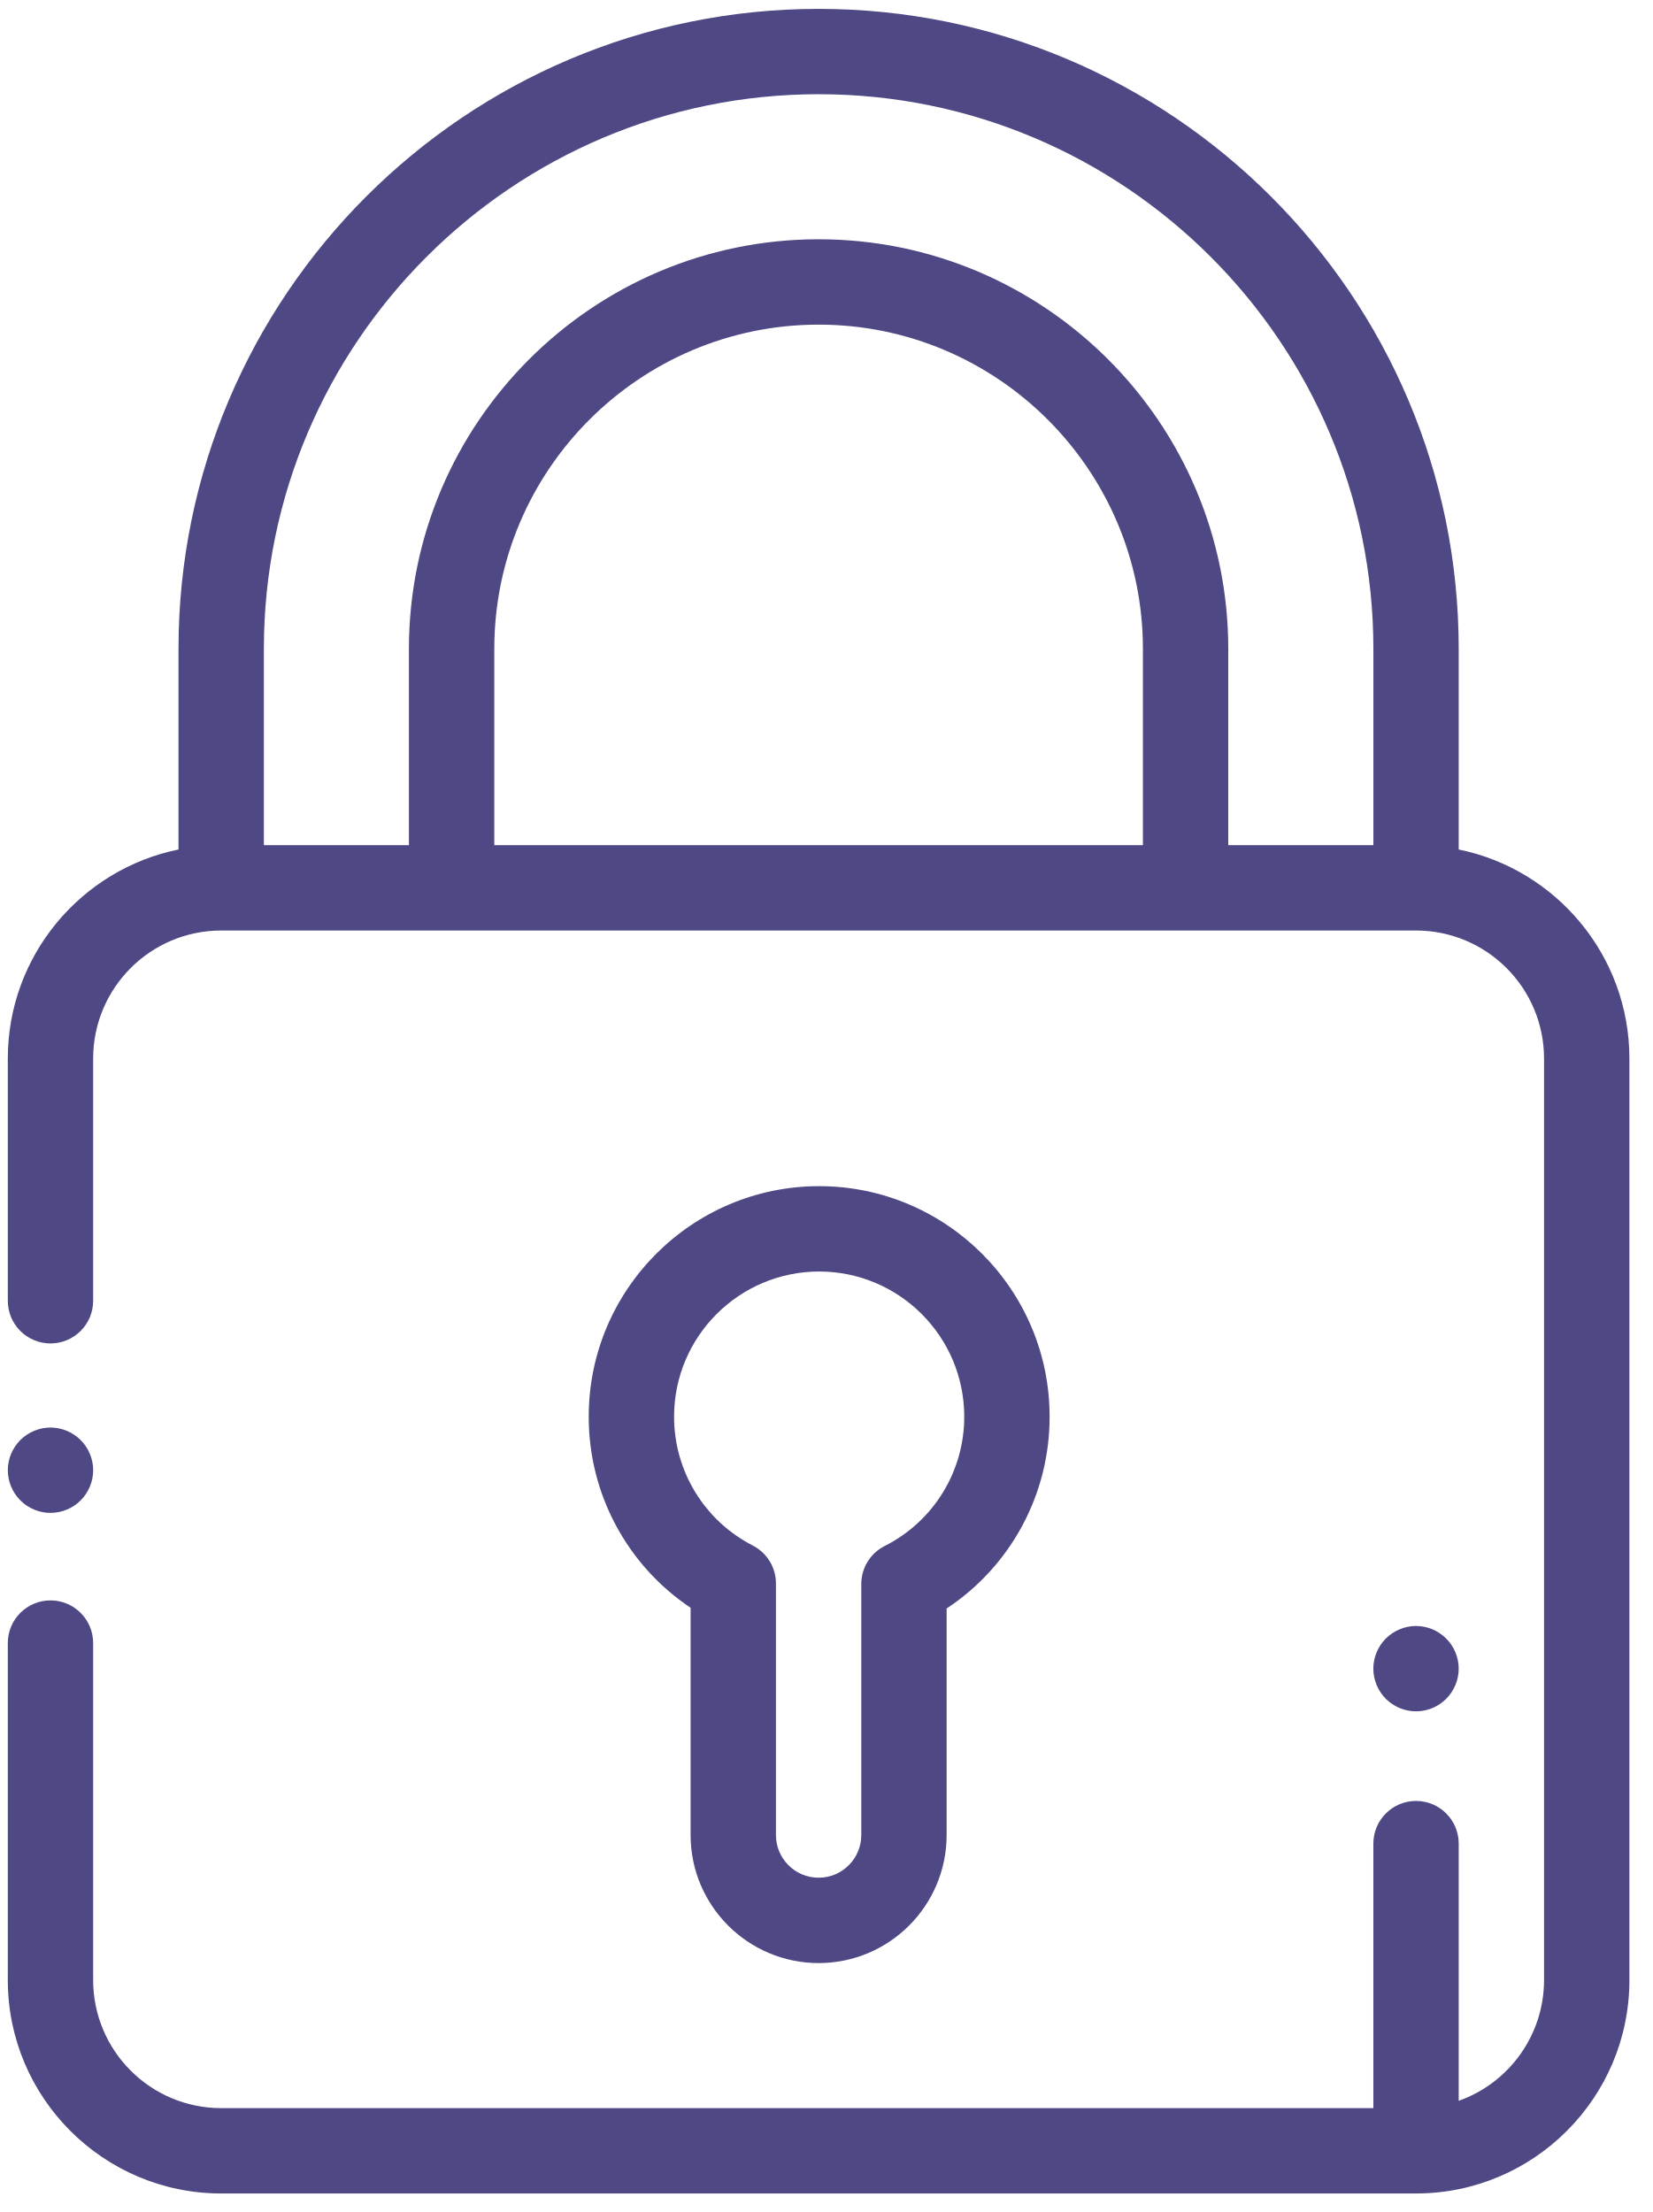
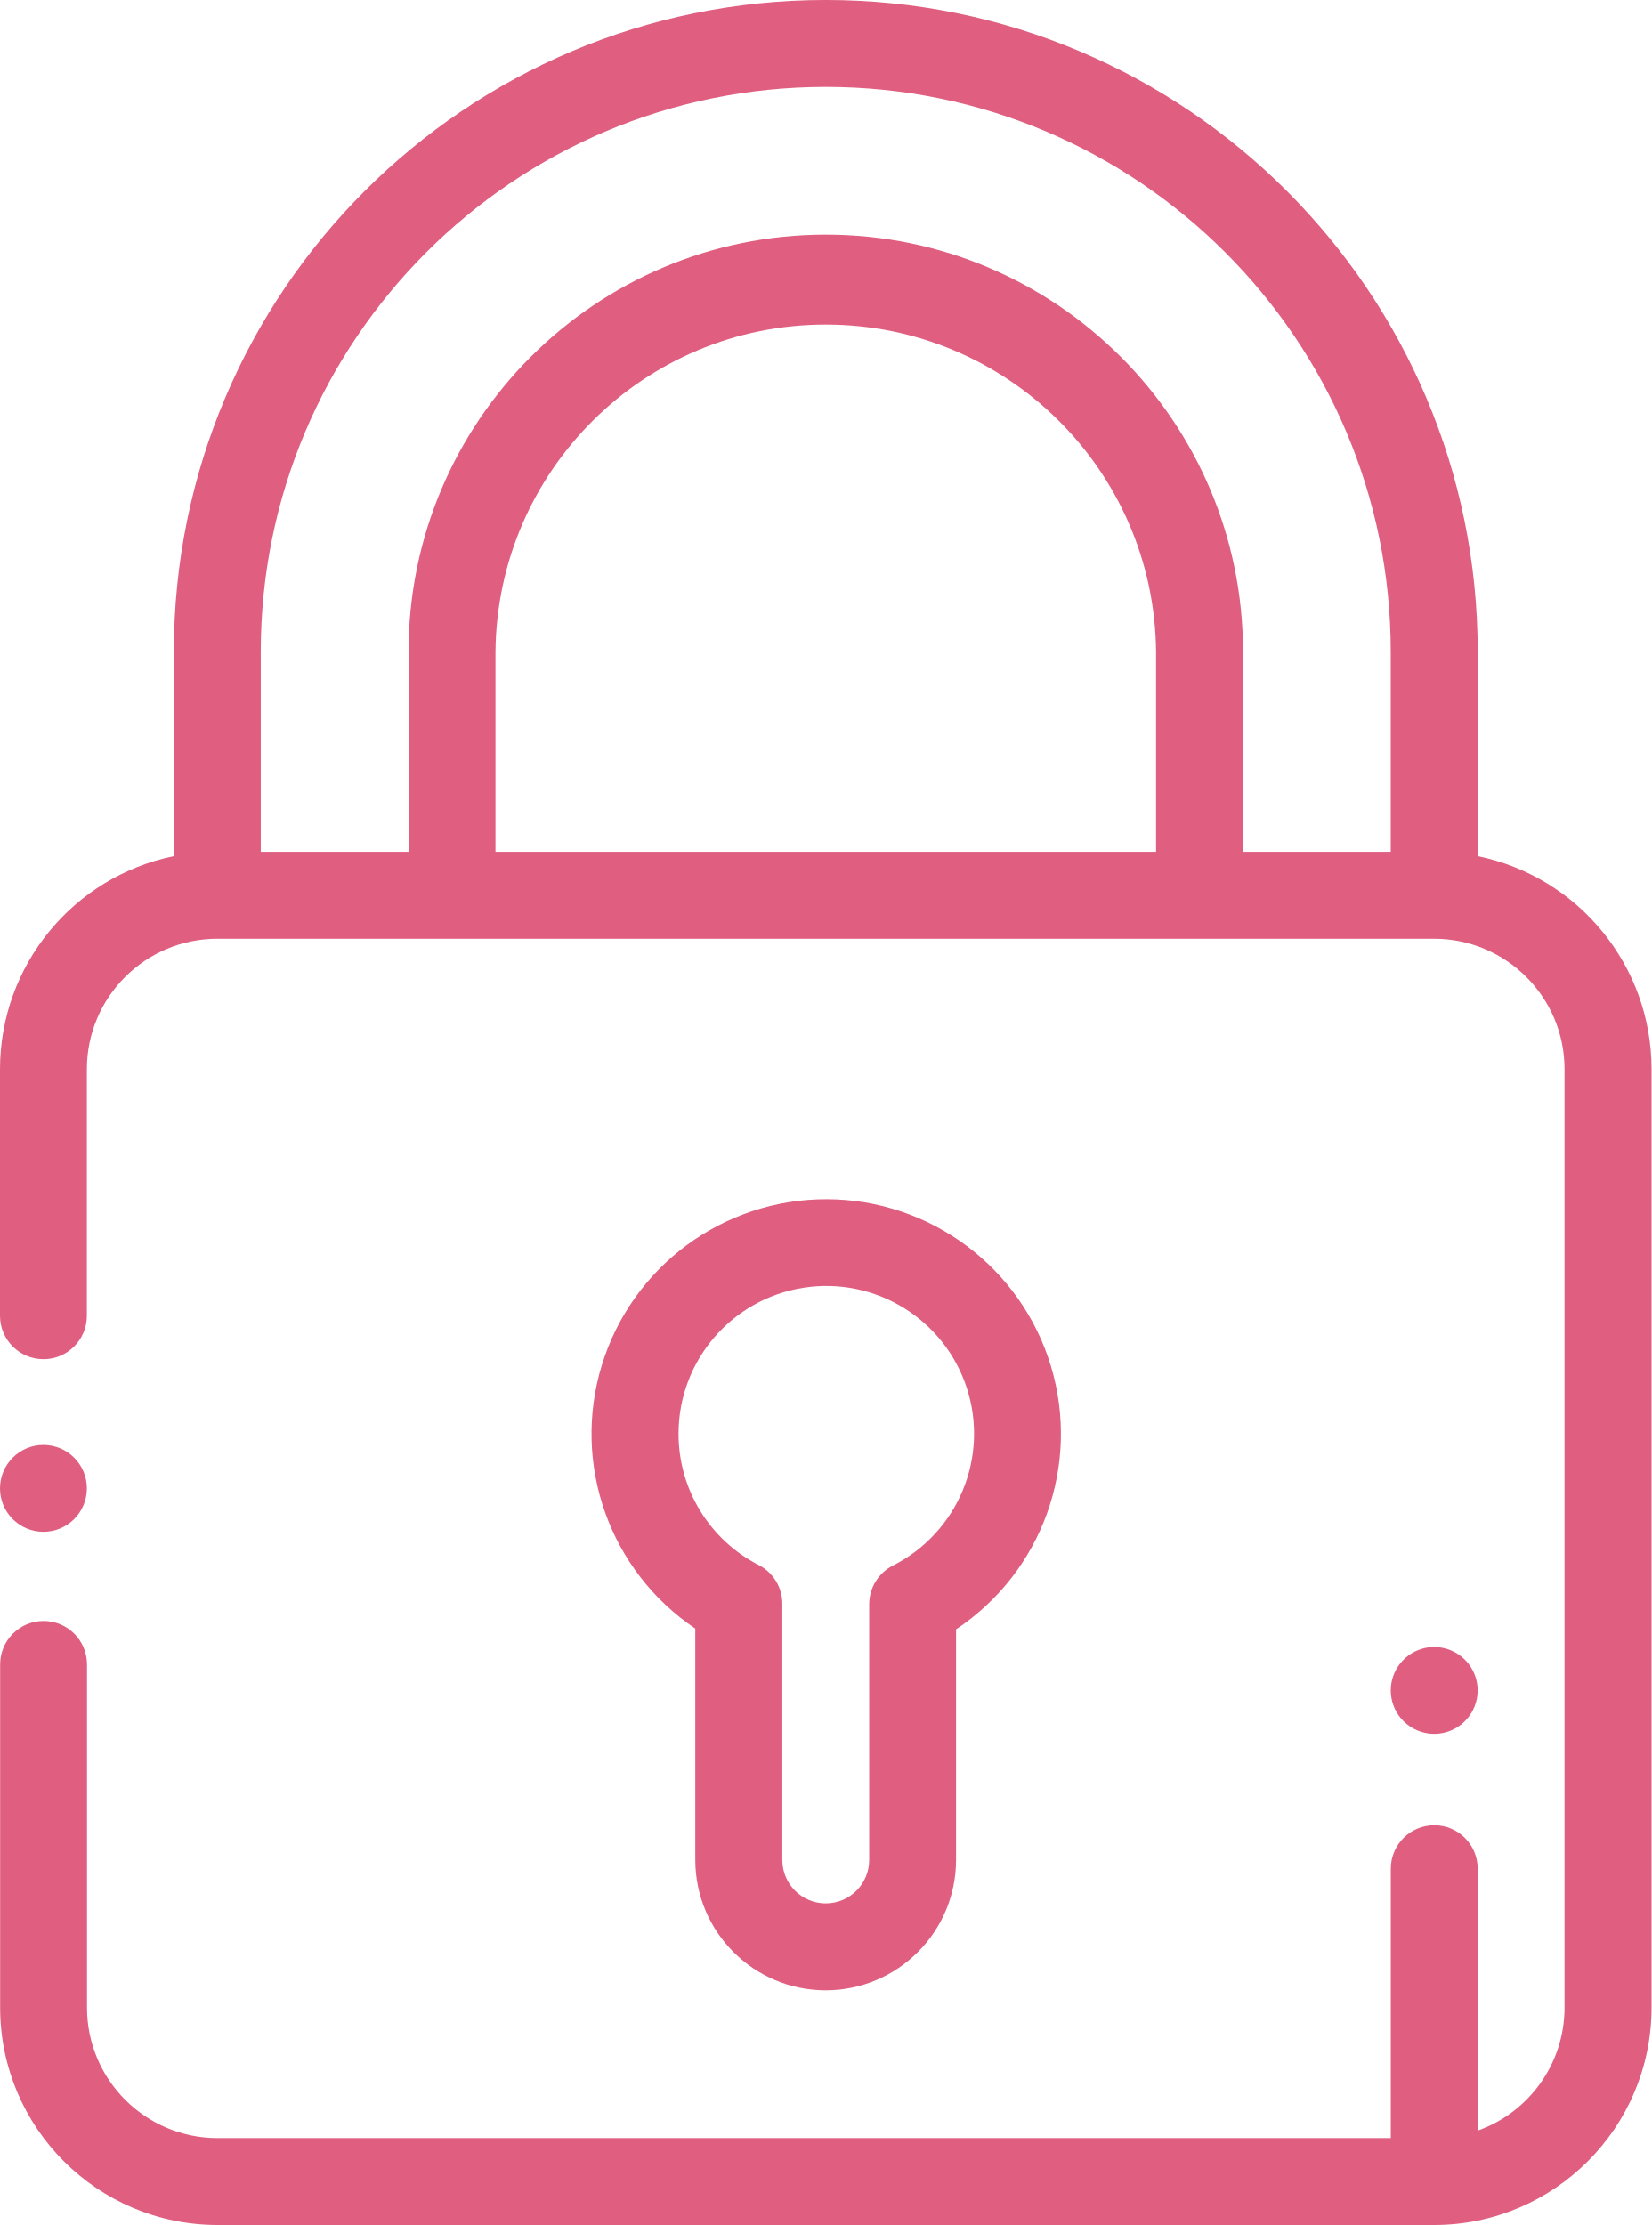
- <svg xmlns="http://www.w3.org/2000/svg" width="62" height="83" viewBox="0 0 62 83">
-   <g>
-     <g>
-       <g>
-         <path fill="#4e4884" d="M46.082 31.713v-7.365c0-8.474-6.895-15.37-15.37-15.37-8.474 0-15.37 6.896-15.37 15.37v7.365H9.9v-7.365c0-11.476 9.337-20.813 20.814-20.813 11.476 0 20.813 9.337 20.813 20.813v7.365zm-27.537 0v-7.365c0-6.709 5.458-12.167 12.168-12.167 6.709 0 12.167 5.458 12.167 12.167v7.365zm36.183.162v-7.527C54.728 11.106 43.955.333 30.713.333 17.47.333 6.697 11.106 6.697 24.348v7.527c-3.65.743-6.404 3.978-6.404 7.843v9.09a1.6 1.6 0 1 0 3.202 0v-9.09a4.808 4.808 0 0 1 4.803-4.803h44.829a4.808 4.808 0 0 1 4.803 4.803V74.3a4.81 4.81 0 0 1-3.202 4.528v-9.651a1.601 1.601 0 1 0-3.202 0v9.926H8.298A4.808 4.808 0 0 1 3.495 74.3V61.652a1.6 1.6 0 1 0-3.202 0V74.3c0 4.414 3.591 8.005 8.005 8.005h44.829c4.414 0 8.005-3.59 8.005-8.005V39.718c0-3.865-2.754-7.1-6.404-7.843z" />
-       </g>
-       <g>
-         <path fill="#4e4884" d="M1.894 56.767c.421 0 .835-.17 1.132-.469.298-.298.47-.71.47-1.132 0-.42-.172-.834-.47-1.131a1.612 1.612 0 0 0-1.132-.47c-.42 0-.834.172-1.132.47a1.61 1.61 0 0 0-.469 1.131c0 .422.172.834.47 1.132.297.298.71.47 1.131.47z" />
-       </g>
-       <g>
-         <path fill="#4e4884" d="M25.29 53.153a5.45 5.45 0 0 1 5.443-5.443 5.45 5.45 0 0 1 5.444 5.443 5.424 5.424 0 0 1-2.987 4.857 1.6 1.6 0 0 0-.876 1.428v9.419c0 .883-.718 1.6-1.601 1.6a1.602 1.602 0 0 1-1.601-1.6v-9.44a1.6 1.6 0 0 0-.868-1.424 5.427 5.427 0 0 1-2.954-4.84zm5.423 20.507a4.808 4.808 0 0 0 4.803-4.803v-8.502a8.602 8.602 0 0 0 3.863-7.202c0-4.767-3.88-8.645-8.646-8.645-4.767 0-8.645 3.878-8.645 8.645a8.61 8.61 0 0 0 3.822 7.175v8.529a4.808 4.808 0 0 0 4.803 4.803z" />
-       </g>
-       <g>
-         <path fill="#4e4884" d="M53.127 64.214a1.61 1.61 0 0 0 1.132-.47 1.61 1.61 0 0 0 .469-1.131 1.61 1.61 0 0 0-.47-1.132 1.61 1.61 0 0 0-1.131-.47c-.421 0-.834.172-1.132.47-.298.297-.47.71-.47 1.132 0 .42.172.834.47 1.132.298.297.711.469 1.132.469z" />
-       </g>
-     </g>
-   </g>
+ <svg xmlns="http://www.w3.org/2000/svg" id="surface1" width="60.839" height="81.972" viewBox="0 0 60.839 81.972">
+   <path id="Path_79" data-name="Path 79" d="M54.435,31.541V24.015a24.015,24.015,0,0,0-48.031,0v7.526A8.018,8.018,0,0,0,0,39.385v9.089a1.6,1.6,0,0,0,3.2,0V39.385a4.808,4.808,0,0,1,4.8-4.8H52.834a4.808,4.808,0,0,1,4.8,4.8V73.967a4.811,4.811,0,0,1-3.2,4.528V68.844a1.6,1.6,0,1,0-3.2,0V78.77H8.005a4.808,4.808,0,0,1-4.8-4.8V61.319a1.6,1.6,0,0,0-3.2,0V73.967a8.014,8.014,0,0,0,8.005,8.005H52.834a8.014,8.014,0,0,0,8.005-8.005V39.385A8.018,8.018,0,0,0,54.435,31.541ZM18.252,31.38V24.015a12.168,12.168,0,0,1,24.335,0V31.38Zm27.538,0V24.015a15.37,15.37,0,0,0-30.74,0V31.38H9.606V24.015a20.813,20.813,0,0,1,41.626,0V31.38Zm0,0" fill="#e05e80" />
+   <path id="Path_80" data-name="Path 80" d="M1.6,335.69a1.6,1.6,0,1,0-1.6-1.6,1.6,1.6,0,0,0,1.6,1.6Zm0,0" transform="translate(0 -279.256)" fill="#e05e80" />
+   <path id="Path_81" data-name="Path 81" d="M144.754,305.066a4.808,4.808,0,0,0,4.8-4.8v-8.5a8.645,8.645,0,1,0-9.606-.027v8.529A4.808,4.808,0,0,0,144.754,305.066Zm-5.423-20.507a5.443,5.443,0,1,1,7.9,4.857,1.6,1.6,0,0,0-.877,1.428v9.419a1.6,1.6,0,0,1-3.2,0v-9.44a1.6,1.6,0,0,0-.867-1.423A5.427,5.427,0,0,1,139.331,284.559Zm0,0" transform="translate(-114.335 -231.74)" fill="#e05e80" />
+   <path id="Path_82" data-name="Path 82" d="M321.6,382.2a1.6,1.6,0,1,0-1.132-.469A1.61,1.61,0,0,0,321.6,382.2Zm0,0" transform="translate(-268.767 -318.322)" fill="#e05e80" />
</svg>
